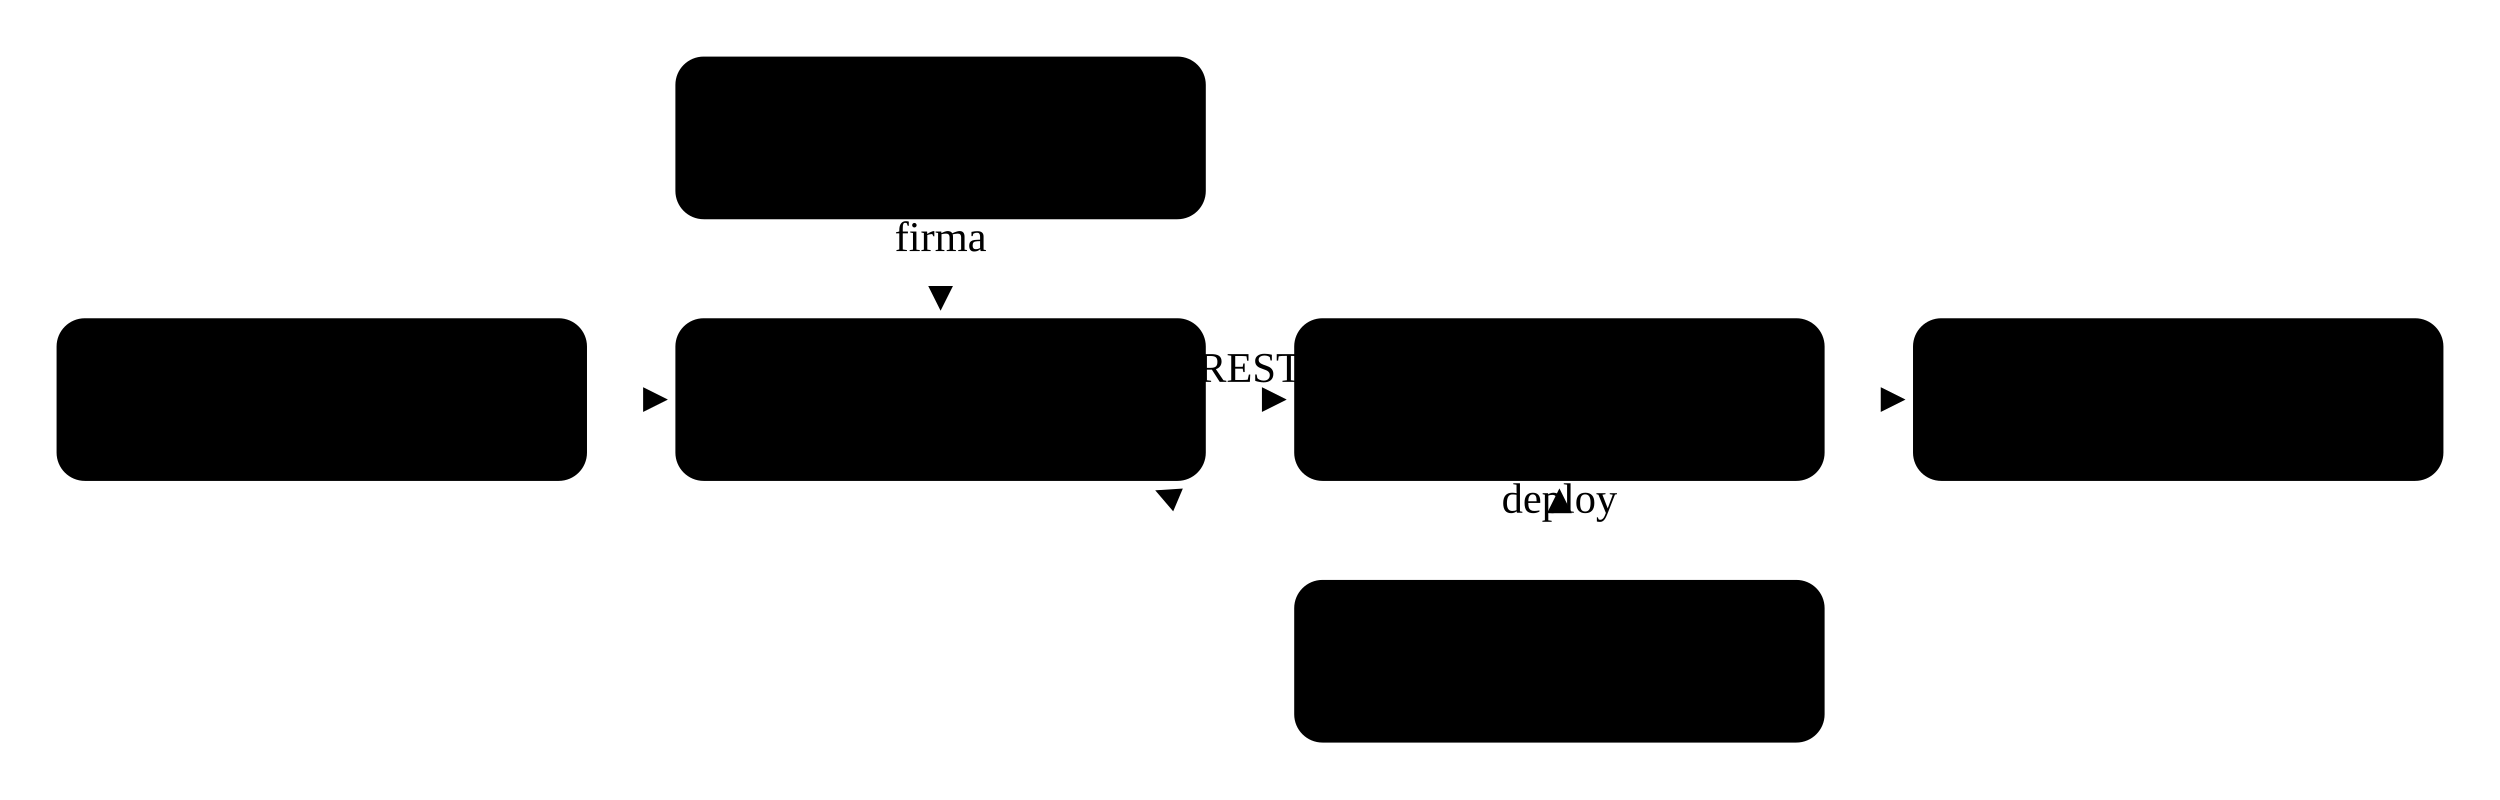
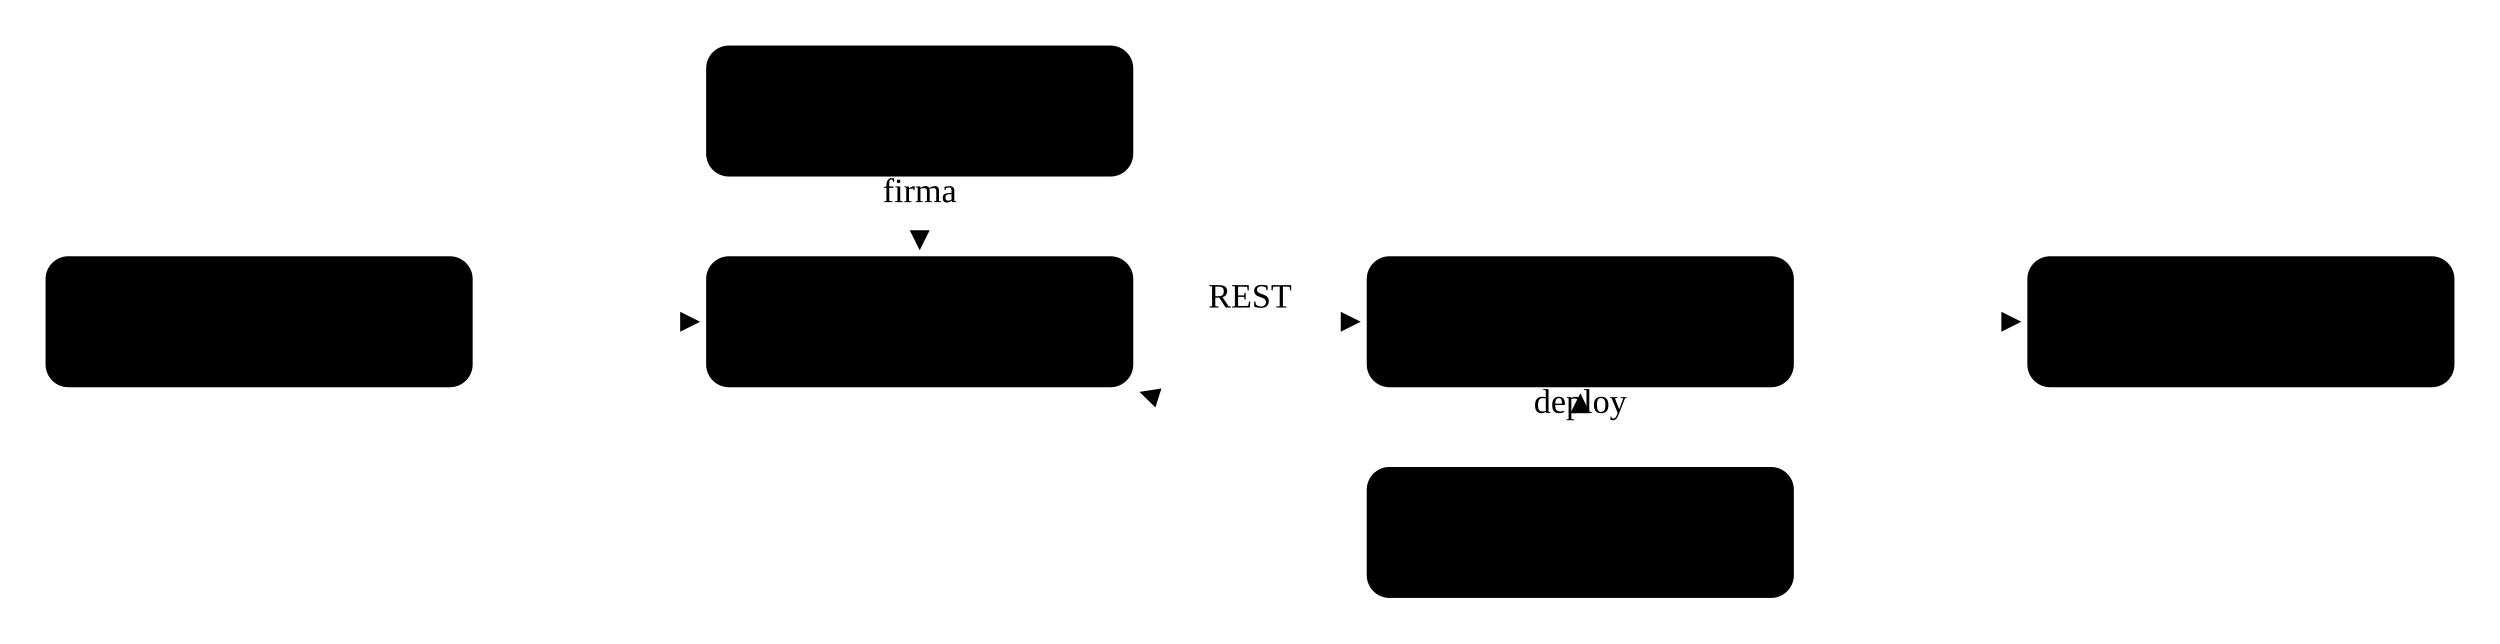
- <svg xmlns="http://www.w3.org/2000/svg" viewBox="0 0 707 226" role="img" aria-labelledby="t-portal-estudiantes">
+ <svg xmlns="http://www.w3.org/2000/svg" viewBox="0 0 878 226" width="878" height="226" role="img" aria-labelledby="t-portal-estudiantes">
  <defs>
    <marker id="m-portal-estudiantes" class="flecha" viewBox="0 0 8 8" refX="7" refY="4" markerWidth="7" markerHeight="7" orient="auto-start-reverse">
      <path d="M0,0 L8,4 L0,8 z" />
    </marker>
  </defs>
-   <line class="arista" x1="169.0" y1="113.0" x2="188.0" y2="113.0" marker-end="url(#m-portal-estudiantes)" />
-   <line class="arista" x1="266.0" y1="65.0" x2="266.0" y2="87.0" marker-end="url(#m-portal-estudiantes)" />
-   <text class="etiqueta etiqueta--arista" x="266.0" y="71.0" text-anchor="middle">firma</text>
-   <line class="arista" x1="344.0" y1="113.0" x2="363.0" y2="113.0" marker-end="url(#m-portal-estudiantes)" />
-   <text class="etiqueta etiqueta--arista" x="353.5" y="108.0" text-anchor="middle">REST</text>
-   <line class="arista" x1="519.0" y1="113.0" x2="538.0" y2="113.0" marker-end="url(#m-portal-estudiantes)" />
-   <line class="arista arista--sec" x1="441.0" y1="161.0" x2="441.0" y2="139.0" marker-end="url(#m-portal-estudiantes)" />
-   <text class="etiqueta etiqueta--arista" x="441.0" y="145.0" text-anchor="middle">deploy</text>
-   <line class="arista arista--sec" x1="379.5" y1="161.0" x2="327.5" y2="139.0" marker-end="url(#m-portal-estudiantes)" />
+   <line class="arista" x1="169.0" y1="113.0" x2="245.0" y2="113.0" marker-end="url(#m-portal-estudiantes)" />
+   <line class="arista" x1="323.0" y1="65.0" x2="323.0" y2="87.0" marker-end="url(#m-portal-estudiantes)" />
+   <text class="etiqueta etiqueta--arista" x="323.0" y="71.0" text-anchor="middle">firma</text>
+   <line class="arista" x1="401.0" y1="113.0" x2="477.0" y2="113.0" marker-end="url(#m-portal-estudiantes)" />
+   <text class="etiqueta etiqueta--arista" x="439.0" y="108.0" text-anchor="middle">REST</text>
+   <line class="arista" x1="633.0" y1="113.0" x2="709.0" y2="113.0" marker-end="url(#m-portal-estudiantes)" />
+   <line class="arista arista--sec" x1="555.0" y1="161.0" x2="555.0" y2="139.0" marker-end="url(#m-portal-estudiantes)" />
+   <text class="etiqueta etiqueta--arista" x="555.0" y="145.0" text-anchor="middle">deploy</text>
+   <line class="arista arista--sec" x1="477.0" y1="162.1" x2="401.0" y2="137.9" marker-end="url(#m-portal-estudiantes)" />
  <g>
    <rect class="nodo" x="16" y="90" width="150" height="46" rx="8" />
    <text class="etiqueta" x="91" y="110" text-anchor="middle">Estudiante</text>
    <text class="etiqueta etiqueta--sec" x="91" y="125" text-anchor="middle">móvil · web</text>
  </g>
  <g>
-     <rect class="nodo" x="191" y="16" width="150" height="46" rx="8" />
-     <text class="etiqueta" x="266" y="36" text-anchor="middle">WebAuthn</text>
-     <text class="etiqueta etiqueta--sec" x="266" y="51" text-anchor="middle">Face ID · huella</text>
+     <rect class="nodo" x="248" y="16" width="150" height="46" rx="8" />
+     <text class="etiqueta" x="323" y="36" text-anchor="middle">WebAuthn</text>
+     <text class="etiqueta etiqueta--sec" x="323" y="51" text-anchor="middle">Face ID · huella</text>
  </g>
  <g>
-     <rect class="nodo nodo--principal" x="191" y="90" width="150" height="46" rx="8" />
-     <text class="etiqueta" x="266" y="110" text-anchor="middle">PWA React 19</text>
-     <text class="etiqueta etiqueta--sec" x="266" y="125" text-anchor="middle">módulos</text>
+     <rect class="nodo nodo--principal" x="248" y="90" width="150" height="46" rx="8" />
+     <text class="etiqueta" x="323" y="110" text-anchor="middle">PWA React 19</text>
+     <text class="etiqueta etiqueta--sec" x="323" y="125" text-anchor="middle">módulos</text>
  </g>
  <g>
-     <rect class="nodo nodo--principal" x="366" y="90" width="150" height="46" rx="8" />
-     <text class="etiqueta" x="441" y="110" text-anchor="middle">API Lumen</text>
-     <text class="etiqueta etiqueta--sec" x="441" y="125" text-anchor="middle">PHP · JWT · FIDO2</text>
+     <rect class="nodo nodo--principal" x="480" y="90" width="150" height="46" rx="8" />
+     <text class="etiqueta" x="555" y="110" text-anchor="middle">API Lumen</text>
+     <text class="etiqueta etiqueta--sec" x="555" y="125" text-anchor="middle">PHP · JWT · FIDO2</text>
  </g>
  <g>
-     <rect class="nodo" x="541" y="90" width="150" height="46" rx="8" />
-     <text class="etiqueta" x="616" y="110" text-anchor="middle">Base académica</text>
-     <text class="etiqueta etiqueta--sec" x="616" y="125" text-anchor="middle">SQL</text>
+     <rect class="nodo" x="712" y="90" width="150" height="46" rx="8" />
+     <text class="etiqueta" x="787" y="110" text-anchor="middle">Base académica</text>
+     <text class="etiqueta etiqueta--sec" x="787" y="125" text-anchor="middle">SQL</text>
  </g>
  <g>
-     <rect class="nodo" x="366" y="164" width="150" height="46" rx="8" />
-     <text class="etiqueta" x="441" y="184" text-anchor="middle">GitLab CI/CD</text>
-     <text class="etiqueta etiqueta--sec" x="441" y="199" text-anchor="middle">dev · test · prod</text>
+     <rect class="nodo" x="480" y="164" width="150" height="46" rx="8" />
+     <text class="etiqueta" x="555" y="184" text-anchor="middle">GitLab CI/CD</text>
+     <text class="etiqueta etiqueta--sec" x="555" y="199" text-anchor="middle">dev · test · prod</text>
  </g>
</svg>
